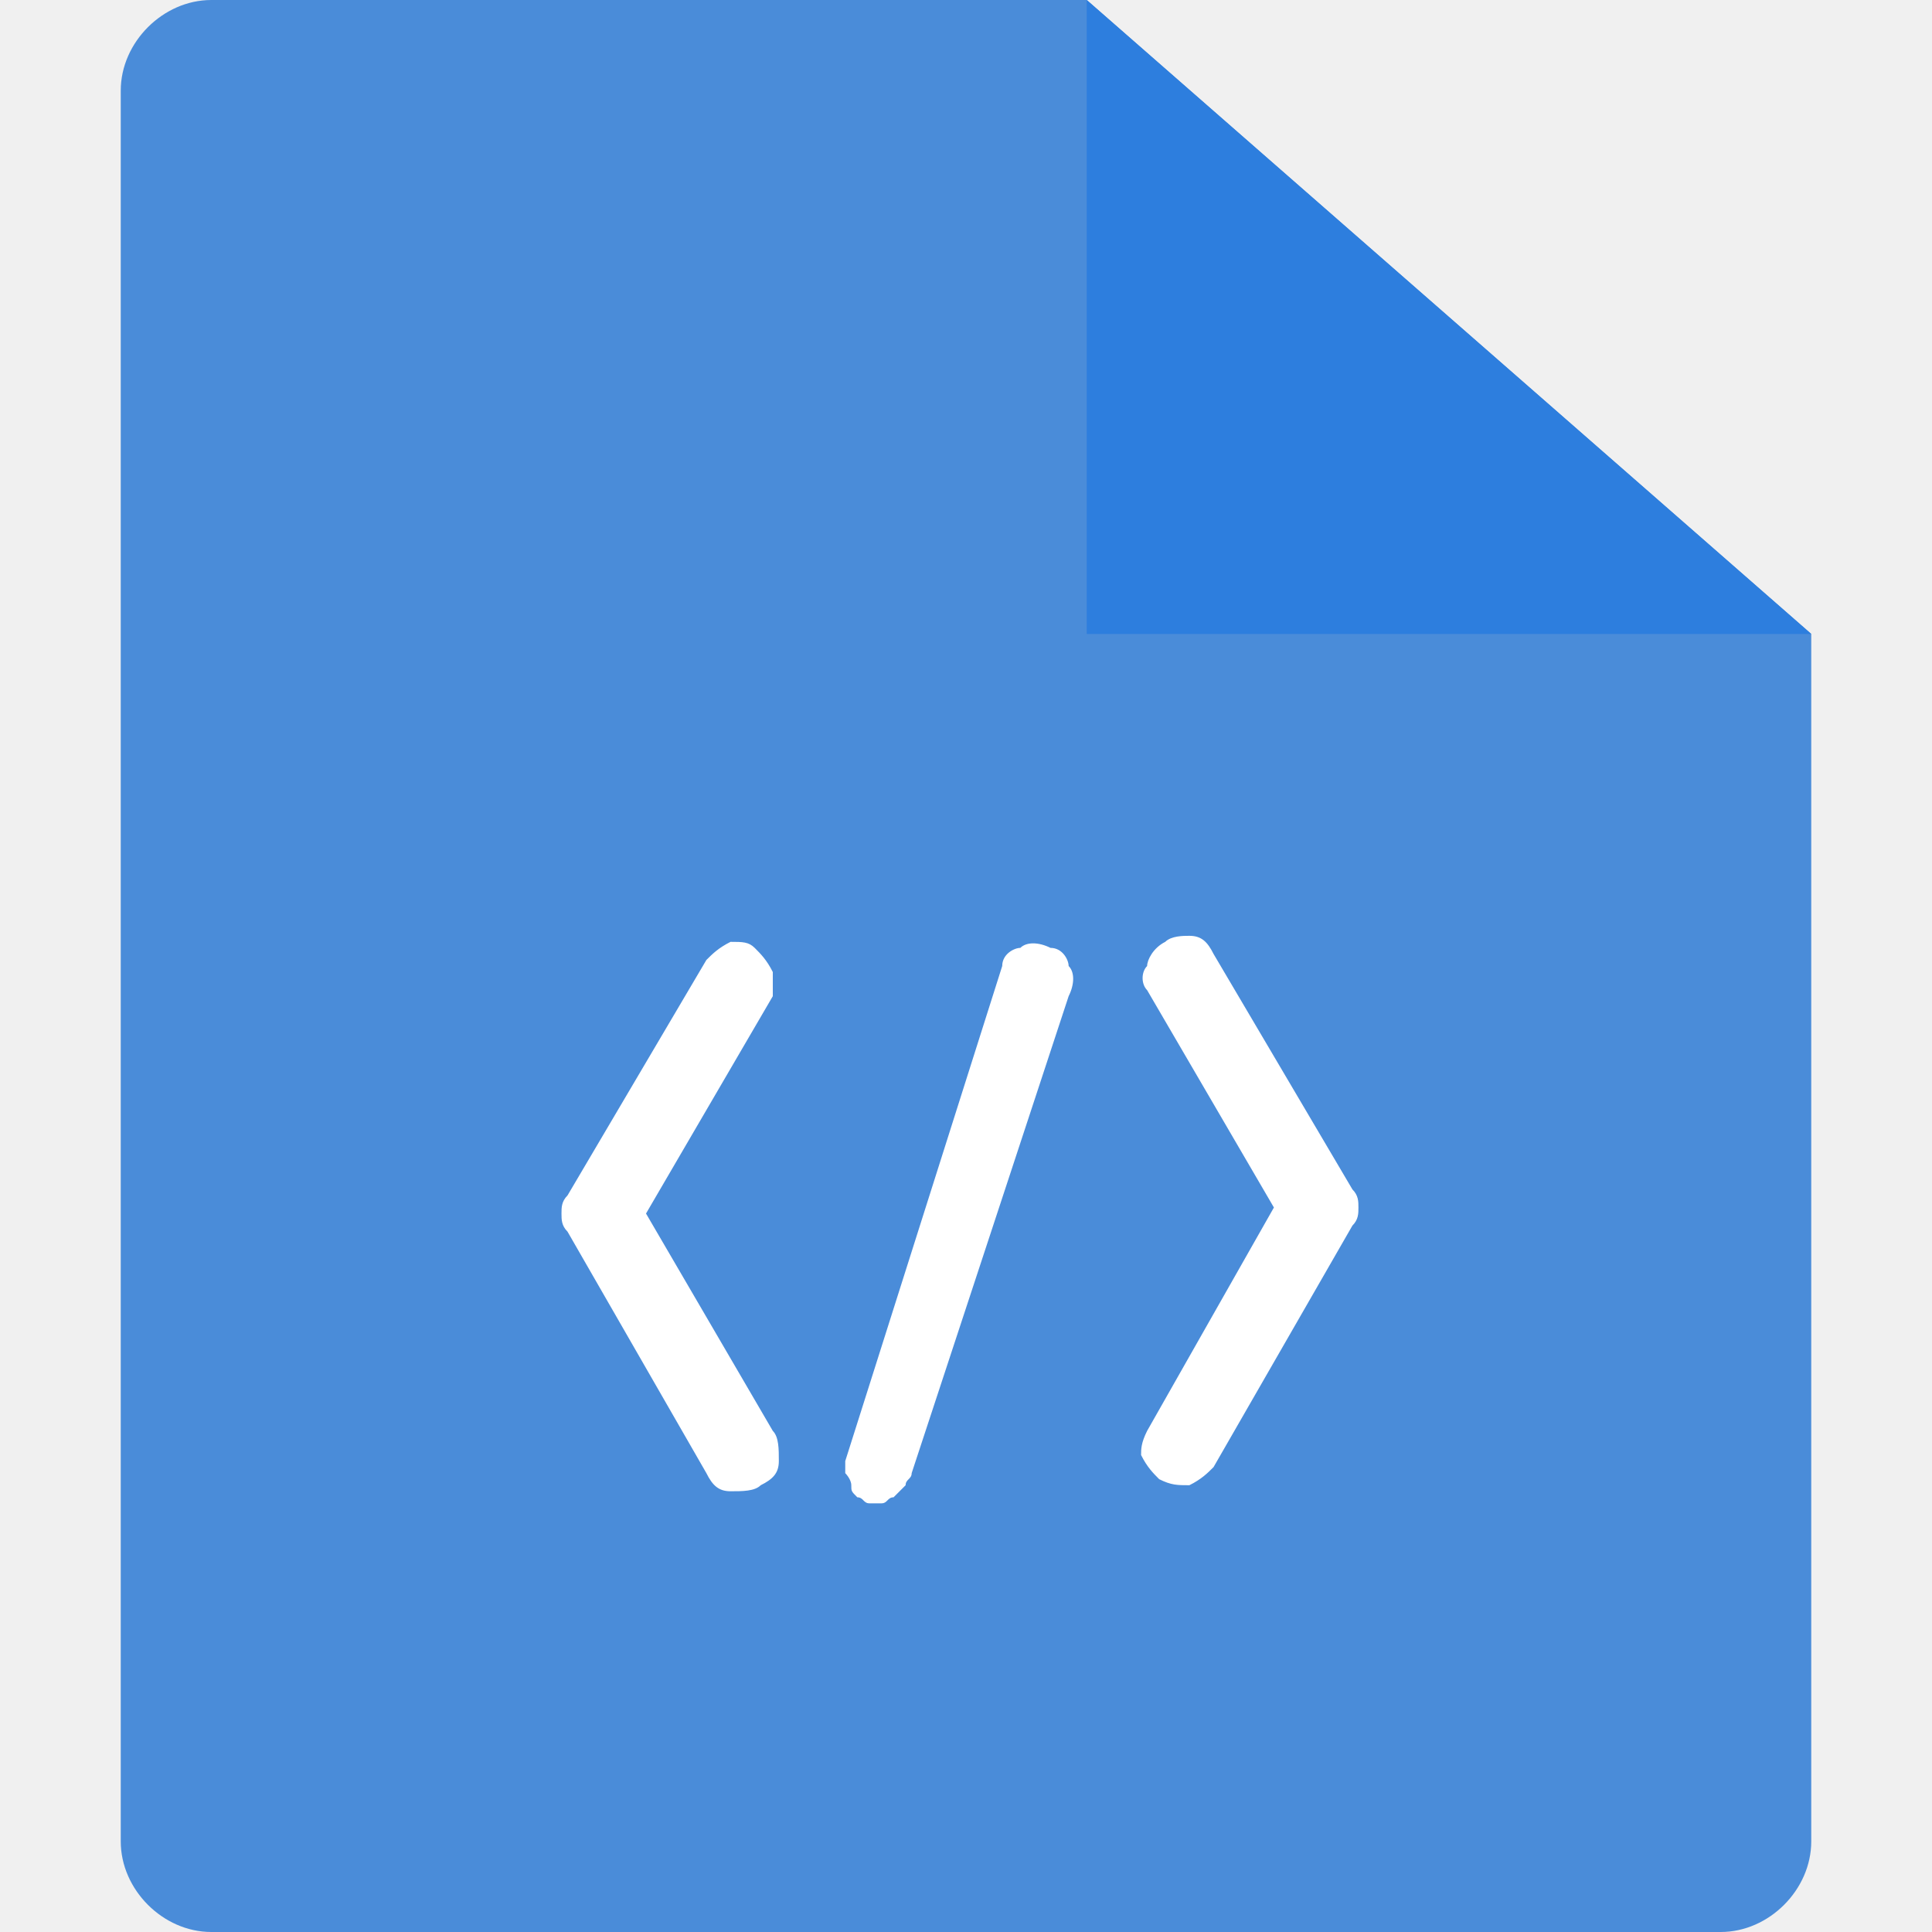
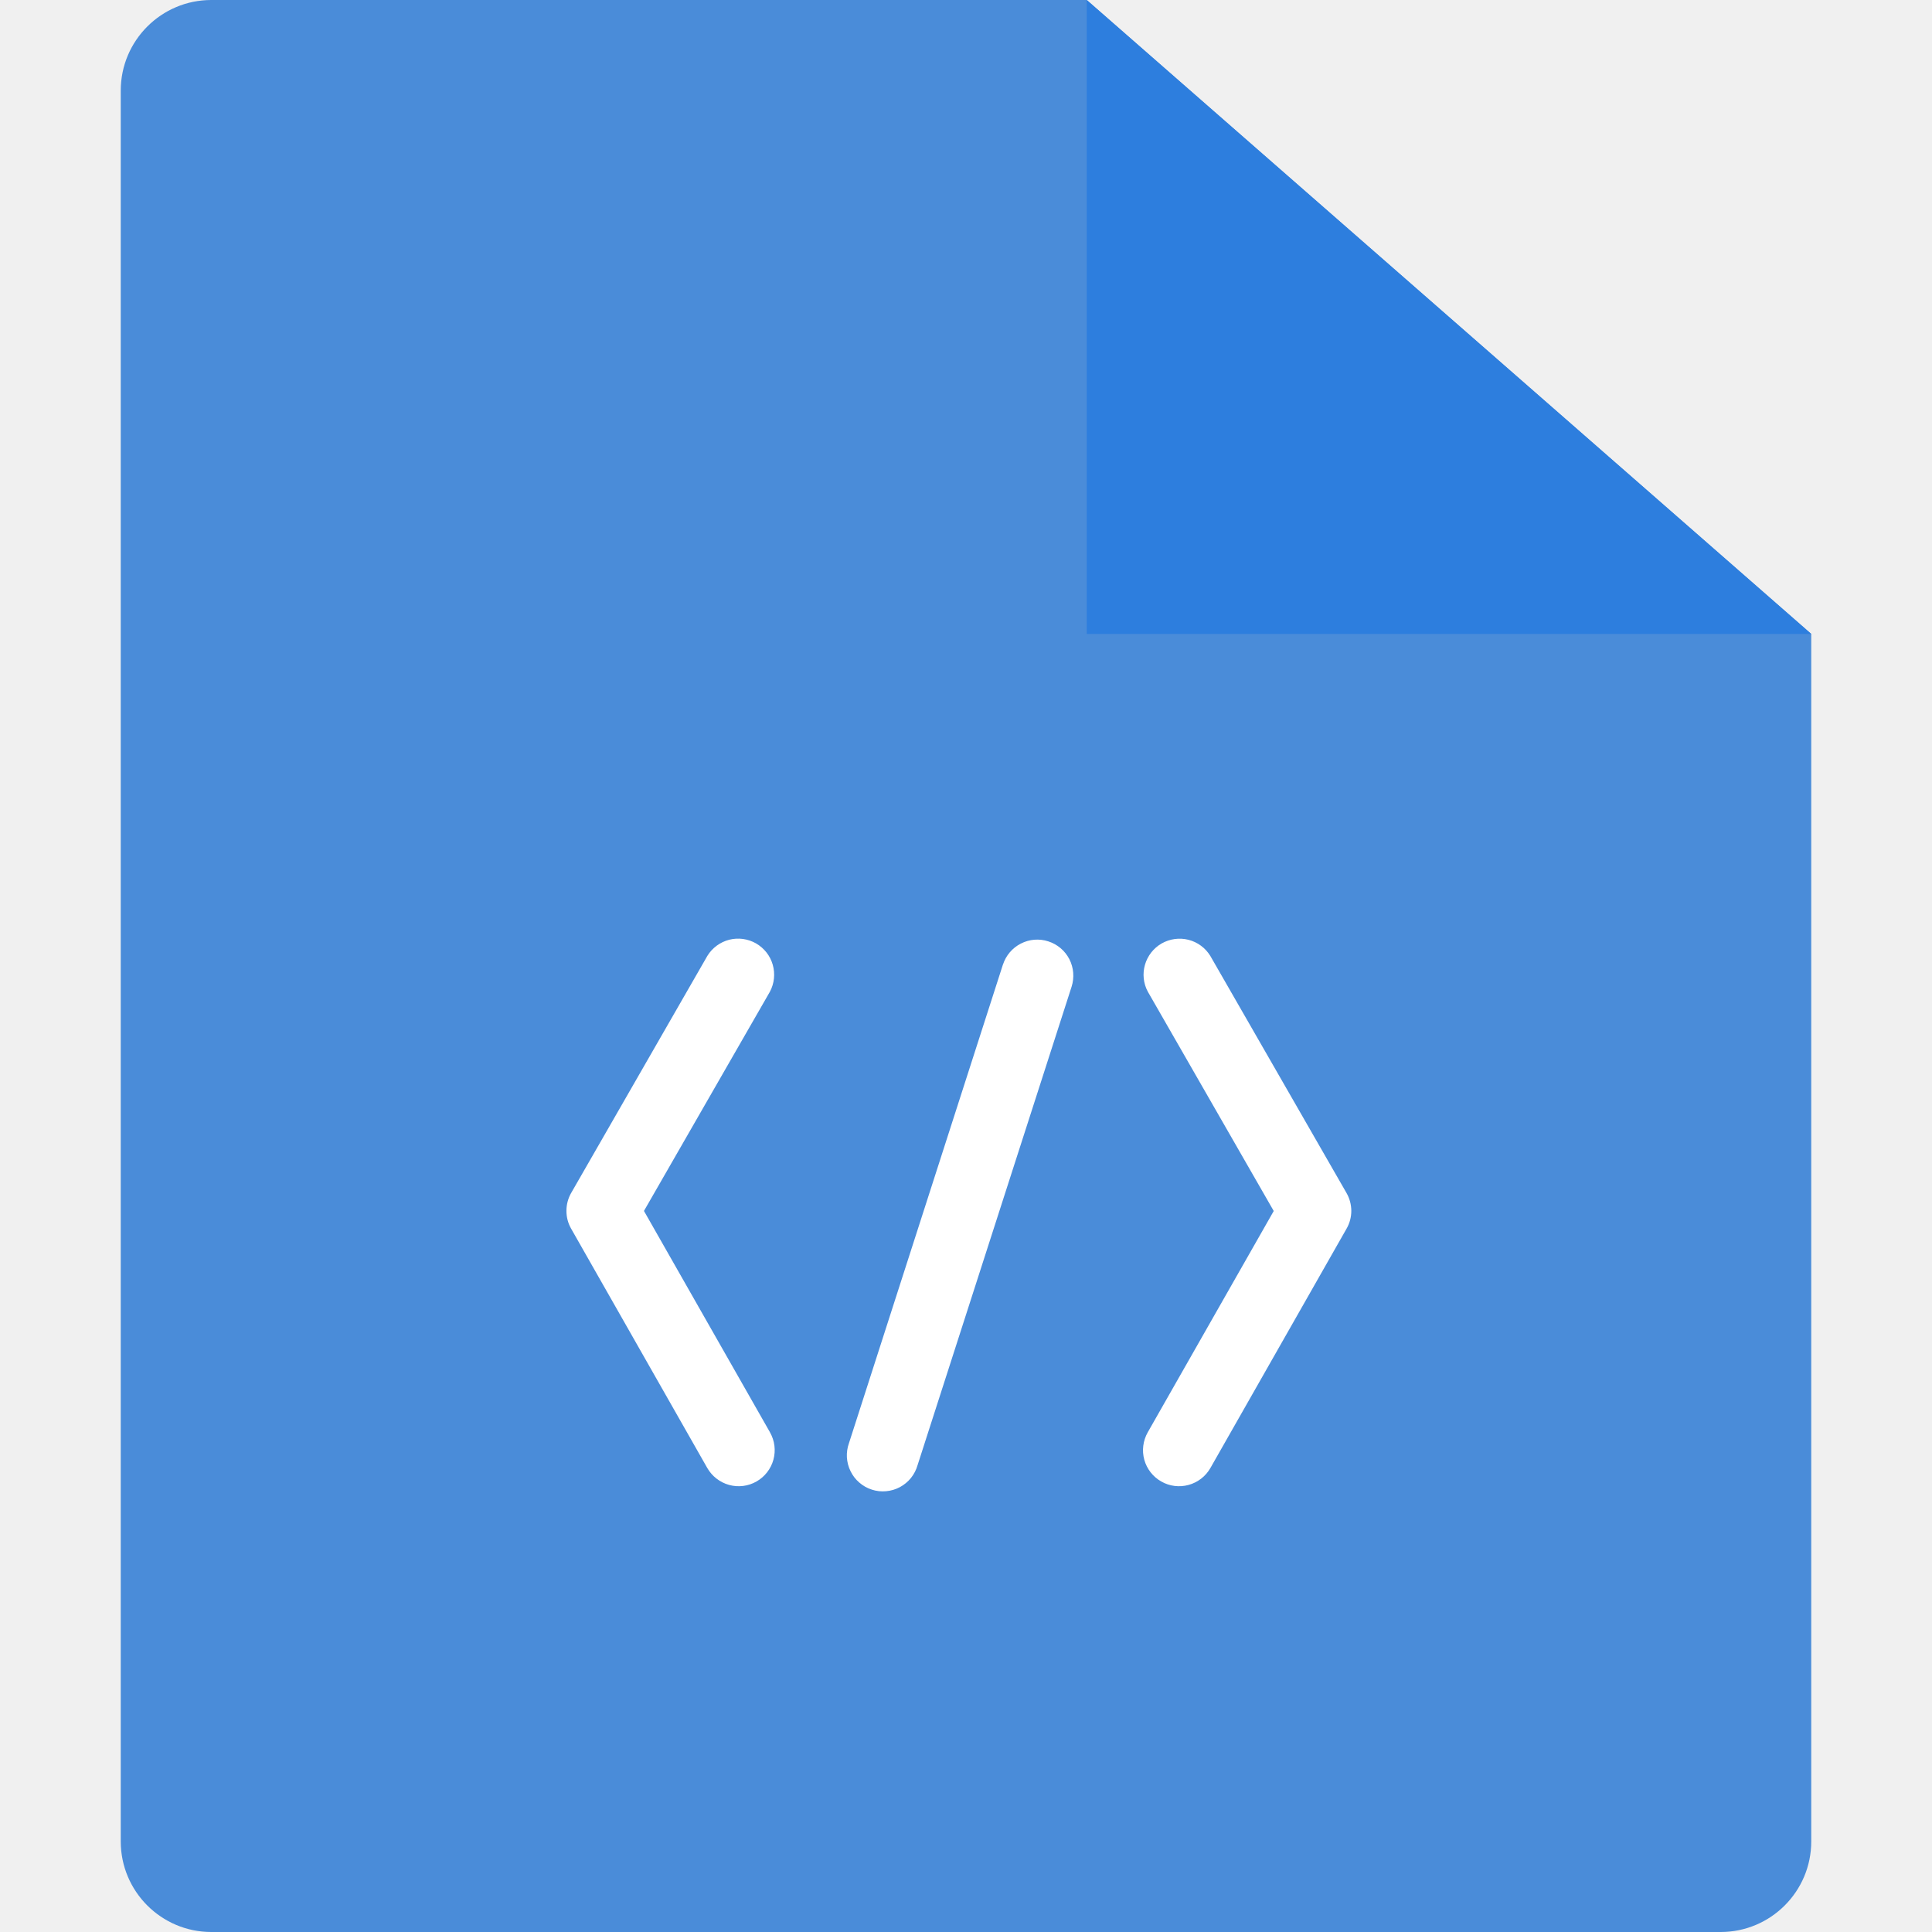
- <svg xmlns="http://www.w3.org/2000/svg" version="1.1" id="图层_1" x="0px" y="0px" viewBox="0 0 32 32" style="enable-background:new 0 0 32 32;" xml:space="preserve">
-   <style type="text/css">
- 	.st0{fill:#4A8CD9;}
- 	.st1{fill:#FFFFFF;}
- 	.st2{fill:#2D7EDE;}
- </style>
-   <path class="st0" d="M2,1.5C2,0.7,2.7,0,3.5,0H18l12,10.5v20c0,0.8-0.7,1.5-1.5,1.5h-25C2.7,32,2,31.3,2,30.5V1.5z" />
-   <path class="st1" d="M12.8,23.7c0.1,0.1,0.1,0.3,0.1,0.5c0,0.2-0.1,0.3-0.3,0.4c-0.1,0.1-0.3,0.1-0.5,0.1c-0.2,0-0.3-0.1-0.4-0.3  l-2.3-4c-0.1-0.1-0.1-0.2-0.1-0.3s0-0.2,0.1-0.3l2.3-3.9c0.1-0.1,0.2-0.2,0.4-0.3c0.2,0,0.3,0,0.4,0.1c0.1,0.1,0.2,0.2,0.3,0.4  c0,0.1,0,0.3,0,0.4l-2.1,3.6L12.8,23.7L12.8,23.7z M19,23.7l2.1-3.7L19,16.4c-0.1-0.1-0.1-0.3,0-0.4c0-0.1,0.1-0.3,0.3-0.4  c0.1-0.1,0.3-0.1,0.4-0.1c0.2,0,0.3,0.1,0.4,0.3l2.3,3.9c0.1,0.1,0.1,0.2,0.1,0.3c0,0.1,0,0.2-0.1,0.3l-2.3,4  c-0.1,0.1-0.2,0.2-0.4,0.3c-0.2,0-0.3,0-0.5-0.1c-0.1-0.1-0.2-0.2-0.3-0.4C18.9,24,18.9,23.9,19,23.7z M16.6,16  c0-0.2,0.2-0.3,0.3-0.3c0.1-0.1,0.3-0.1,0.5,0c0.2,0,0.3,0.2,0.3,0.3c0.1,0.1,0.1,0.3,0,0.5l-2.6,7.9c0,0.1-0.1,0.1-0.1,0.2  c-0.1,0.1-0.1,0.1-0.2,0.2c-0.1,0-0.1,0.1-0.2,0.1c-0.1,0-0.2,0-0.2,0c-0.1,0-0.1-0.1-0.2-0.1c-0.1-0.1-0.1-0.1-0.1-0.2  c0-0.1-0.1-0.2-0.1-0.2c0-0.1,0-0.2,0-0.2L16.6,16L16.6,16z" />
-   <path class="st2" d="M18,10.5V0l12,10.5H18z" />
+ <svg xmlns="http://www.w3.org/2000/svg" width="32" height="32" viewBox="0 0 32 32" fill="none">
+   <path d="M2 1.5C2 0.672 2.672 0 3.5 0H18L30 10.5V30.5C30 31.328 29.328 32 28.5 32H3.5C2.672 32 2 31.328 2 30.5V1.5Z" fill="#4A8CD9" />
+   <path d="M12.753 23.724C12.832 23.862 12.852 24.025 12.81 24.178C12.768 24.33 12.667 24.46 12.53 24.538C12.392 24.617 12.229 24.637 12.076 24.595C11.924 24.553 11.794 24.452 11.715 24.315L9.46 20.351C9.408 20.26 9.381 20.158 9.382 20.054C9.382 19.95 9.409 19.848 9.461 19.758L11.717 15.831C11.798 15.699 11.928 15.604 12.078 15.565C12.229 15.527 12.388 15.549 12.523 15.626C12.657 15.704 12.757 15.83 12.799 15.979C12.842 16.129 12.825 16.289 12.752 16.426L10.666 20.057L12.753 23.723V23.724ZM19.01 23.724L21.097 20.058L19.012 16.426C18.938 16.29 18.921 16.13 18.964 15.98C19.007 15.831 19.106 15.704 19.24 15.627C19.375 15.55 19.534 15.528 19.685 15.566C19.835 15.604 19.965 15.7 20.046 15.832L22.302 19.759C22.354 19.849 22.381 19.951 22.382 20.055C22.382 20.159 22.355 20.261 22.303 20.351L20.048 24.315C19.97 24.452 19.84 24.553 19.687 24.595C19.534 24.637 19.371 24.617 19.234 24.538C19.096 24.46 18.995 24.33 18.953 24.178C18.911 24.025 18.932 23.862 19.01 23.724ZM16.612 15.977C16.661 15.826 16.767 15.701 16.908 15.629C17.049 15.556 17.213 15.543 17.363 15.592C17.514 15.64 17.639 15.746 17.712 15.887C17.784 16.028 17.797 16.192 17.749 16.343L15.198 24.267C15.176 24.344 15.139 24.416 15.089 24.479C15.039 24.541 14.976 24.593 14.906 24.631C14.835 24.669 14.757 24.692 14.678 24.699C14.598 24.707 14.517 24.698 14.441 24.673C14.364 24.649 14.294 24.609 14.233 24.556C14.172 24.504 14.123 24.44 14.088 24.368C14.052 24.296 14.032 24.217 14.027 24.137C14.023 24.057 14.035 23.977 14.062 23.902L16.612 15.975V15.977Z" fill="white" />
+   <path d="M18 10.5V0L30 10.5H18Z" fill="#2D7EDE" />
</svg>
